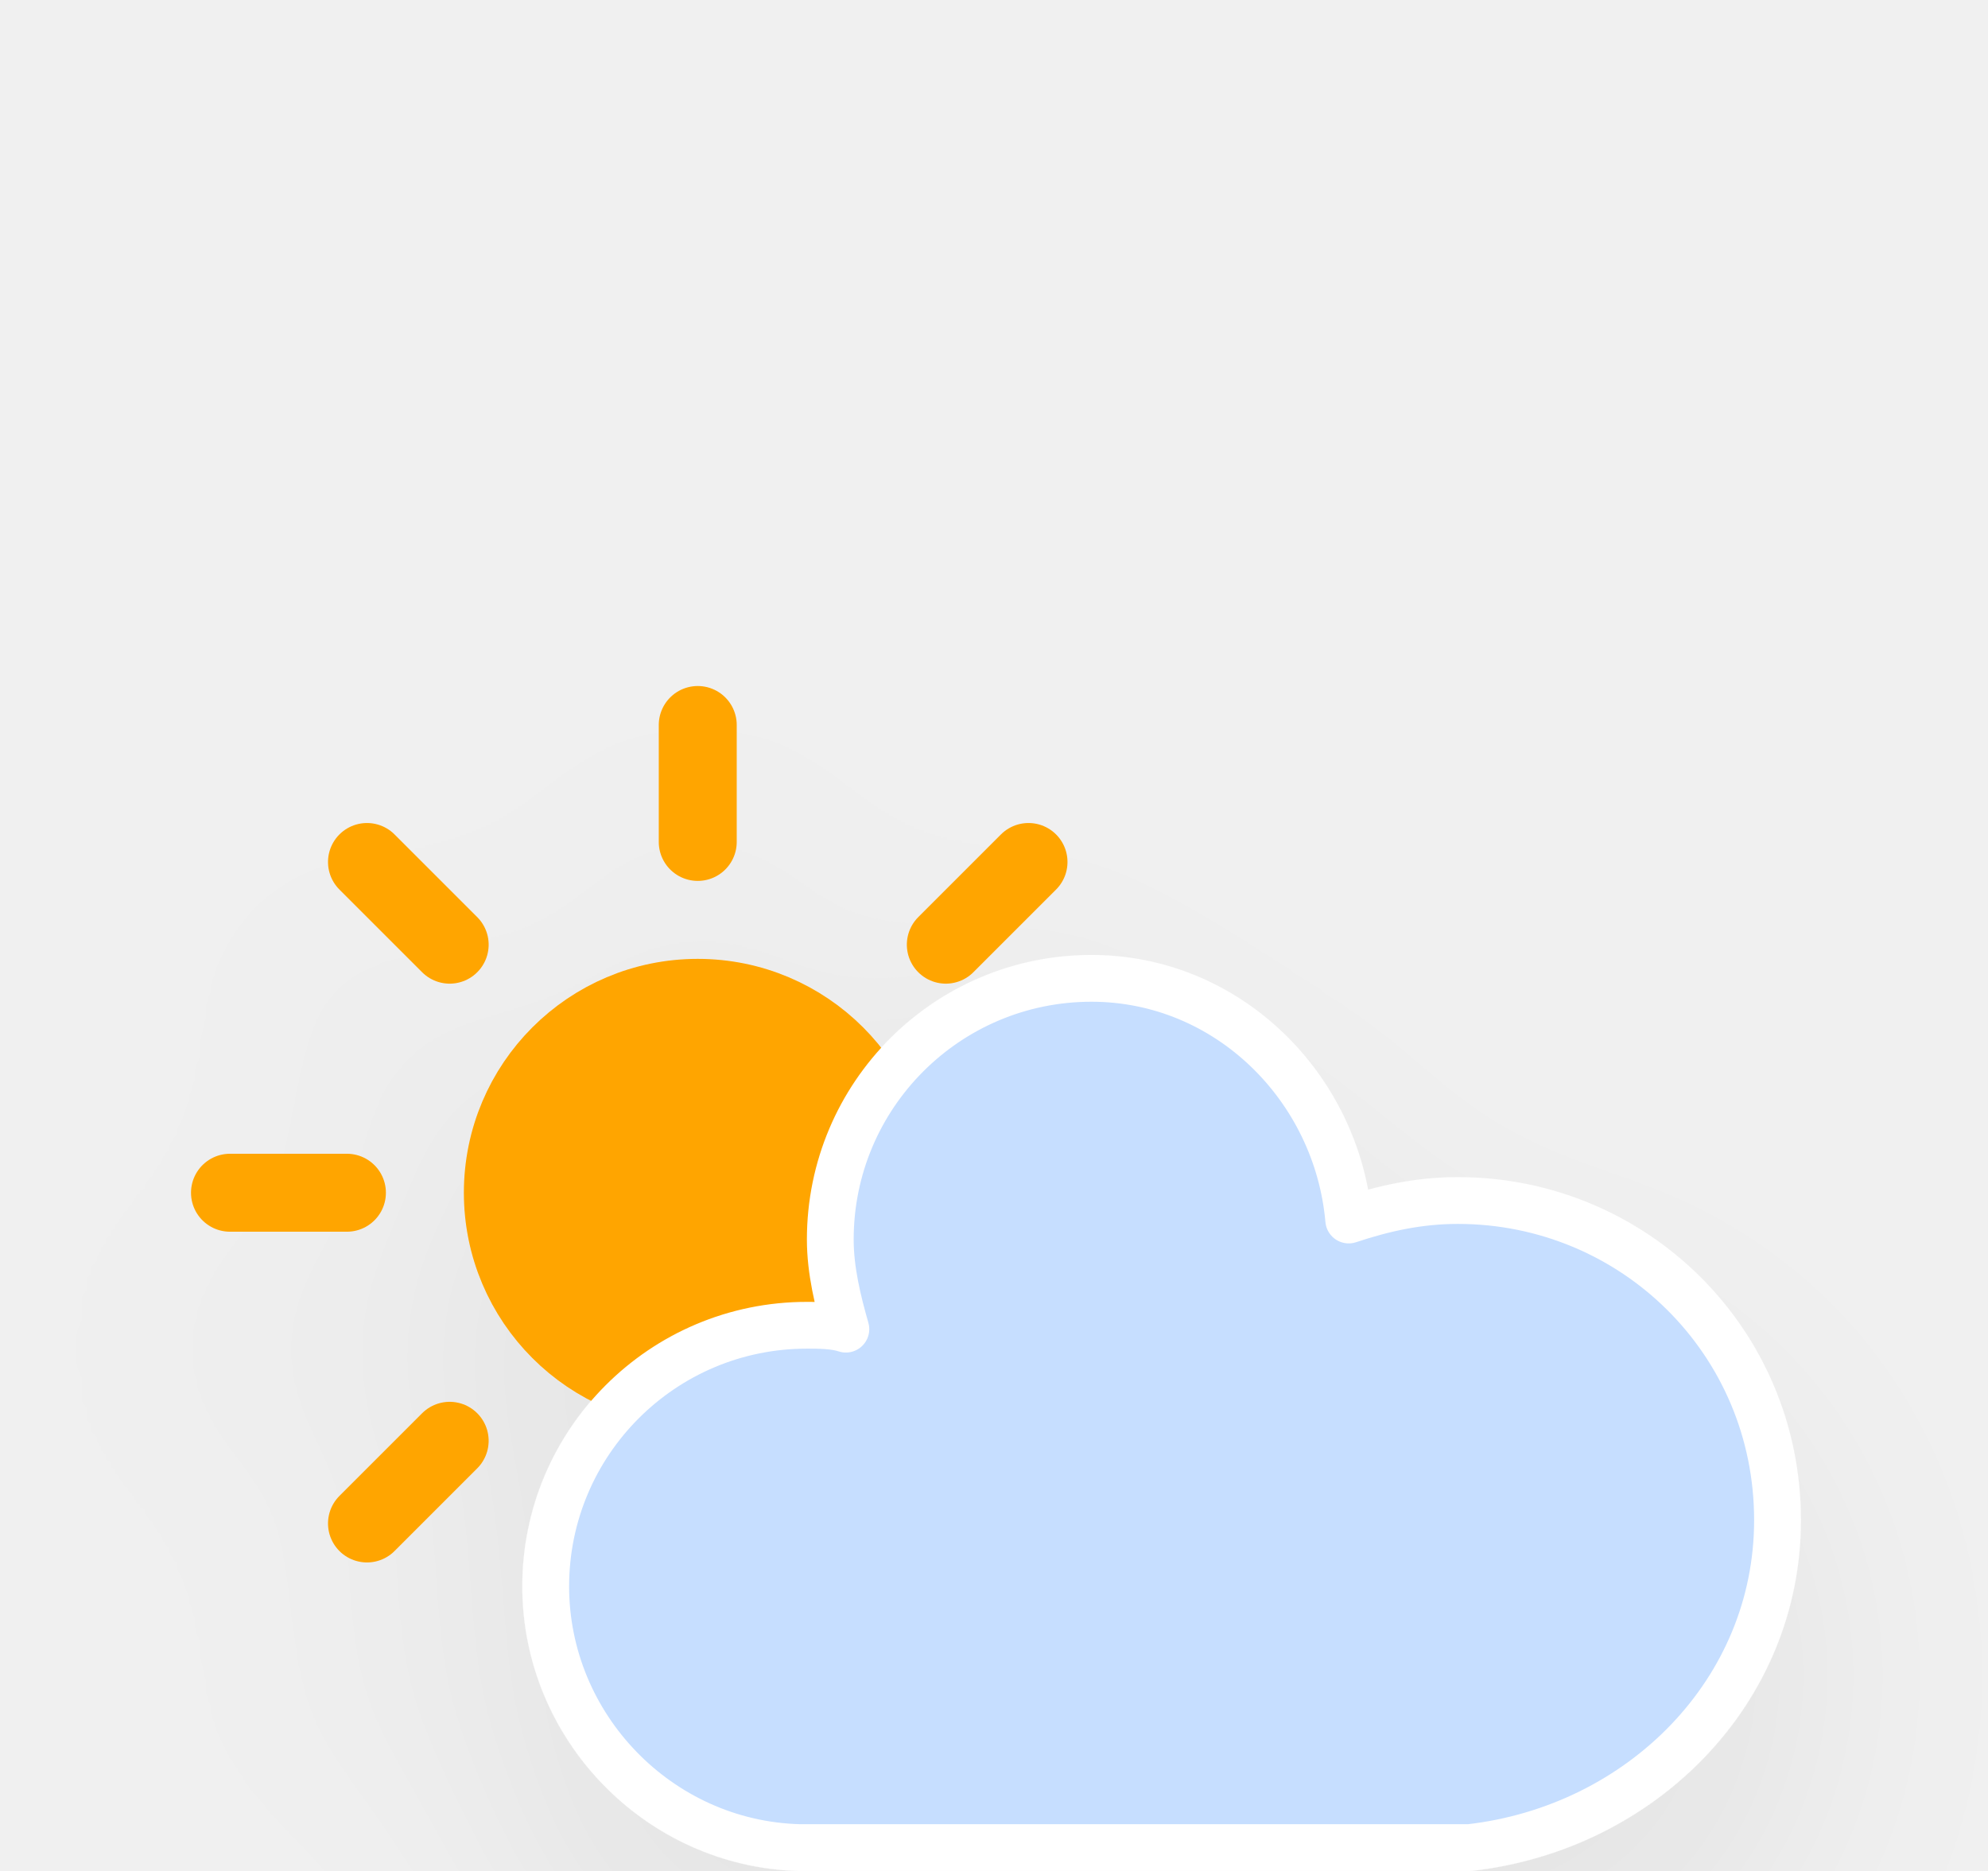
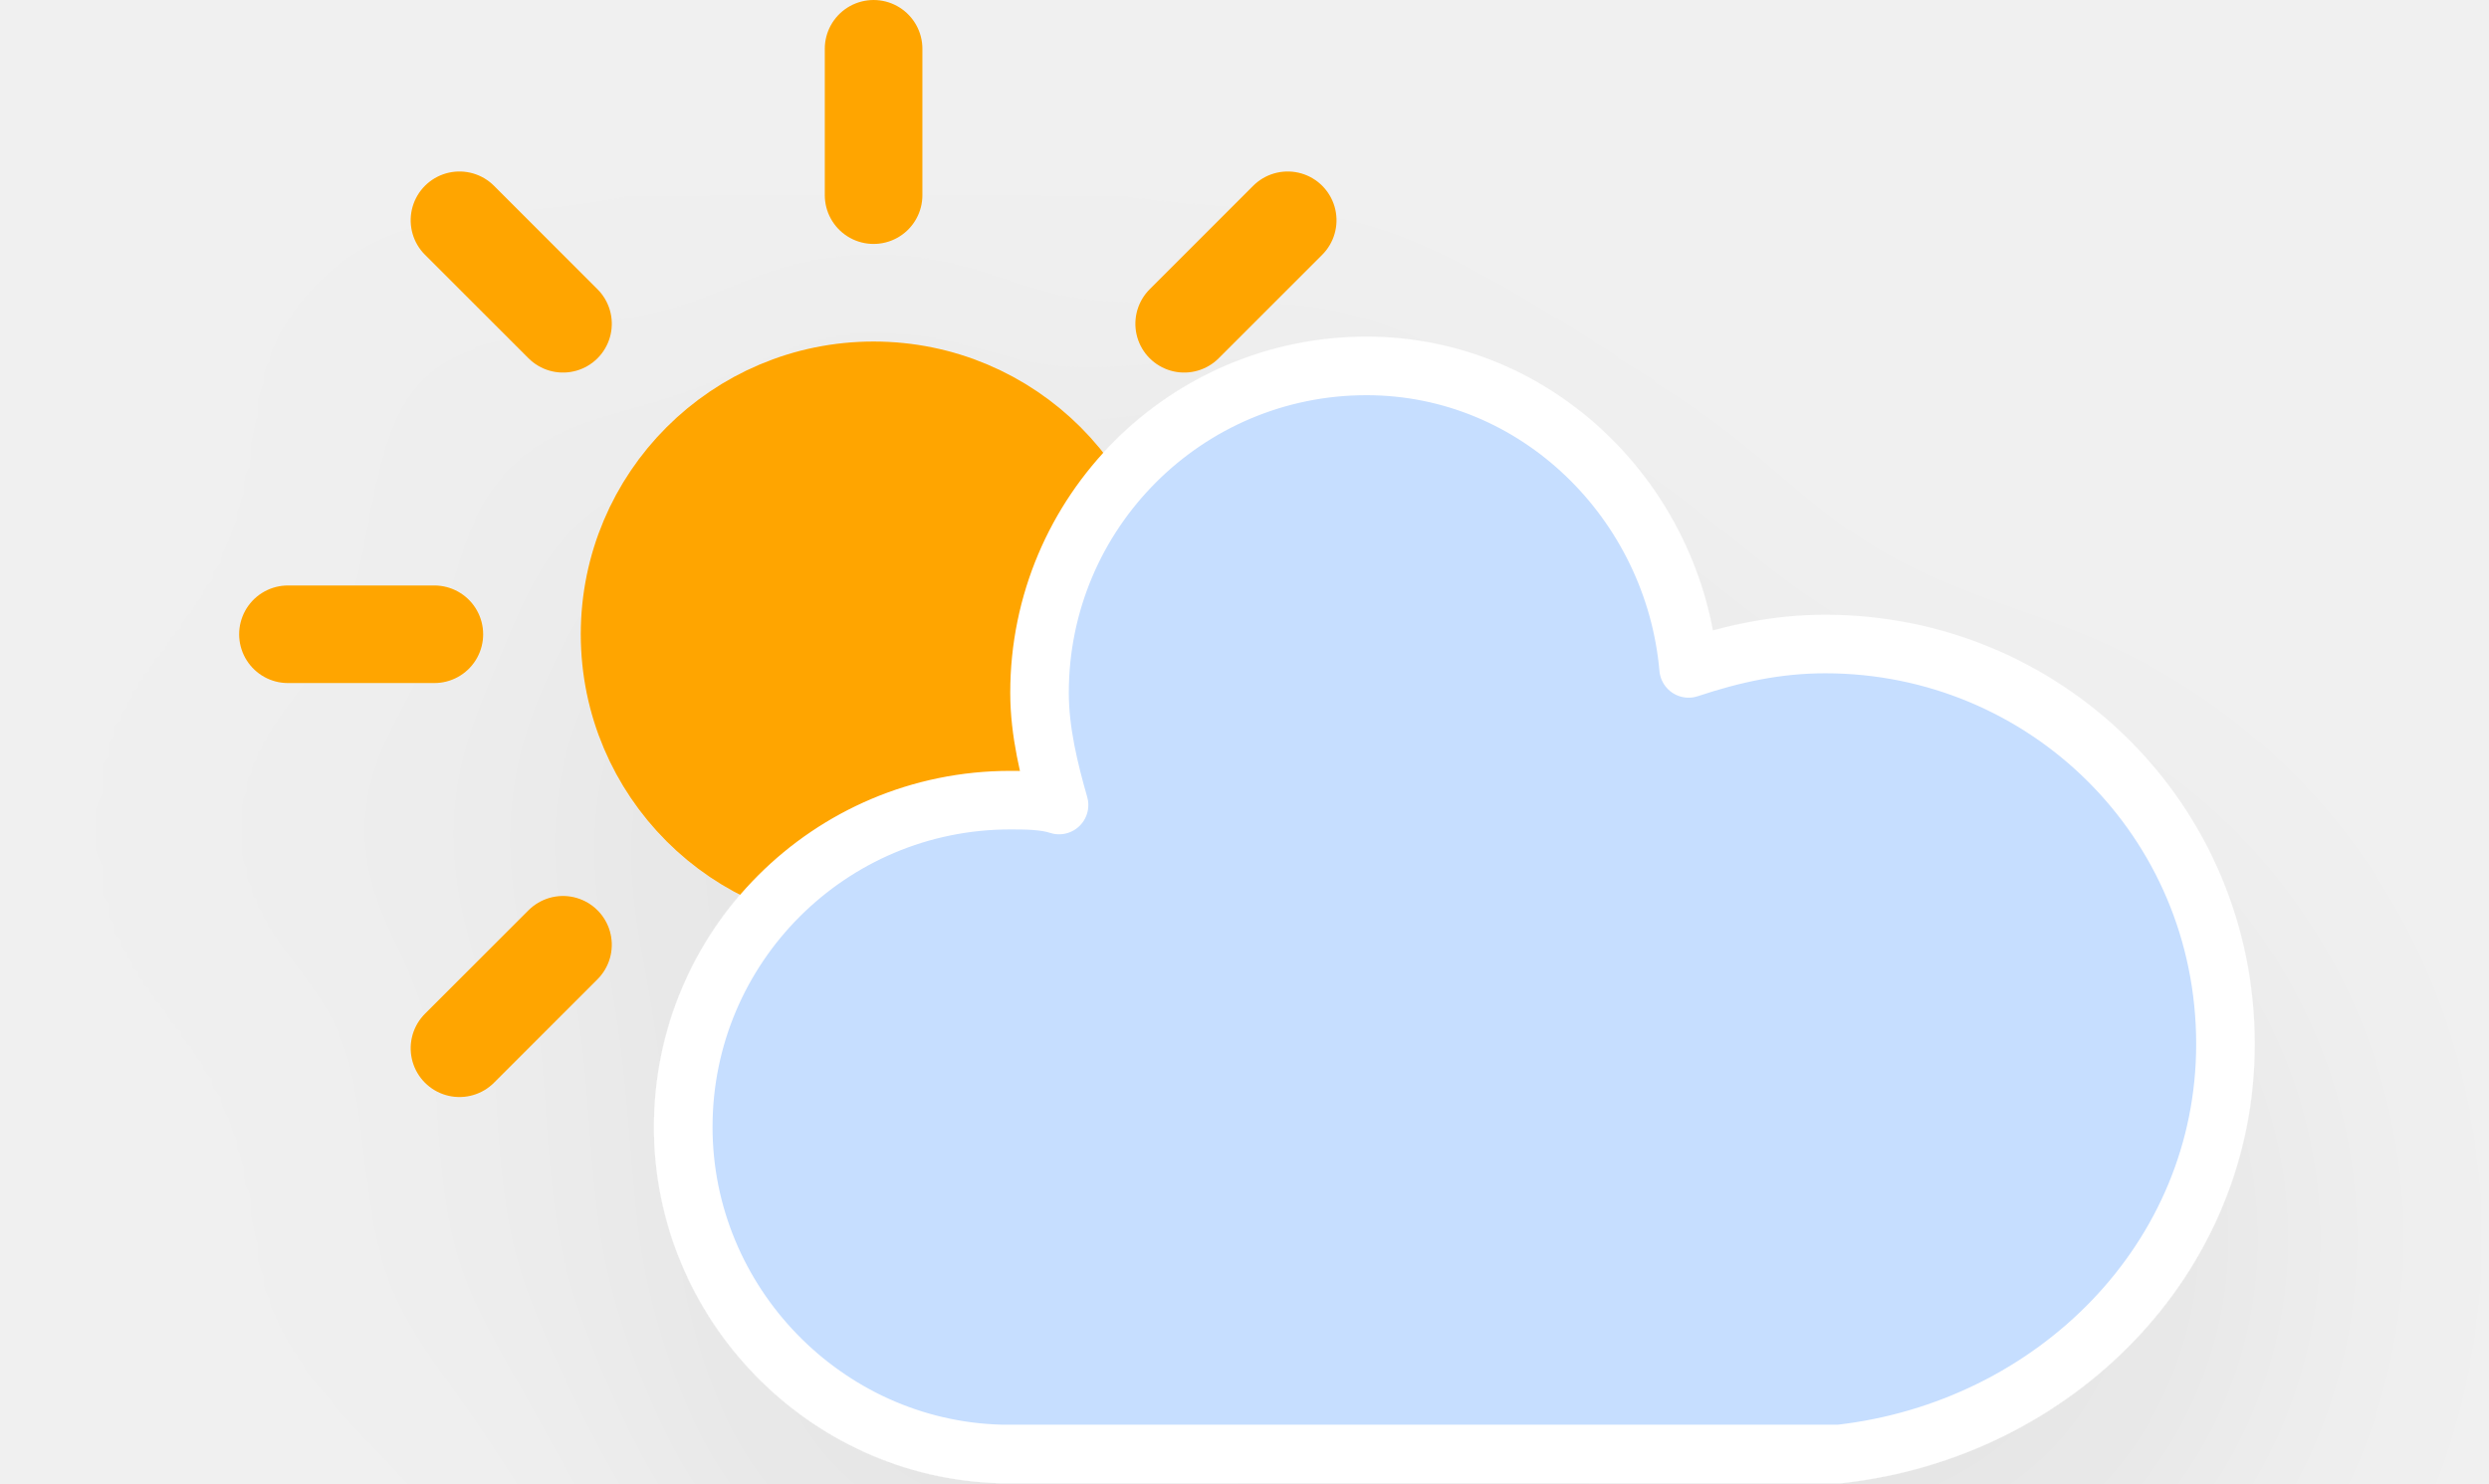
- <svg xmlns="http://www.w3.org/2000/svg" width="51" height="48" viewBox="-1.9 -16.6 51 48" version="1.1">
+ <svg xmlns="http://www.w3.org/2000/svg" width="51" height="30.4" viewBox="-1.9 1 51 30.4" version="1.1">
  <defs>
    <filter id="blur" x="-.207" y="-.285" width="1.403" height="1.694">
      <feGaussianBlur in="SourceAlpha" stdDeviation="3" />
      <feOffset dx="0" dy="4" result="offsetblur" />
      <feComponentTransfer>
        <feFuncA slope="0.05" type="linear" />
      </feComponentTransfer>
      <feMerge>
        <feMergeNode />
        <feMergeNode in="SourceGraphic" />
      </feMerge>
    </filter>
  </defs>
  <g transform="translate(16,-2)" filter="url(#blur)">
    <g class="am-weather-sun" transform="translate(0,16)">
      <line transform="translate(0,9)" y2="3" fill="none" stroke="#ffa500" stroke-linecap="round" stroke-width="2" />
      <g transform="rotate(45)">
        <line transform="translate(0,9)" y2="3" fill="none" stroke="#ffa500" stroke-linecap="round" stroke-width="2" />
      </g>
      <g transform="rotate(90)">
        <line transform="translate(0,9)" y2="3" fill="none" stroke="#ffa500" stroke-linecap="round" stroke-width="2" />
      </g>
      <g transform="rotate(135)">
        <line transform="translate(0,9)" y2="3" fill="none" stroke="#ffa500" stroke-linecap="round" stroke-width="2" />
      </g>
      <g transform="scale(-1)">
        <line transform="translate(0,9)" y2="3" fill="none" stroke="#ffa500" stroke-linecap="round" stroke-width="2" />
      </g>
      <g transform="rotate(225)">
        <line transform="translate(0,9)" y2="3" fill="none" stroke="#ffa500" stroke-linecap="round" stroke-width="2" />
      </g>
      <g transform="rotate(-90)">
        <line transform="translate(0,9)" y2="3" fill="none" stroke="#ffa500" stroke-linecap="round" stroke-width="2" />
      </g>
      <g transform="rotate(-45)">
        <line transform="translate(0,9)" y2="3" fill="none" stroke="#ffa500" stroke-linecap="round" stroke-width="2" />
      </g>
      <circle r="5" fill="#ffa500" stroke="#ffa500" stroke-width="2" />
    </g>
    <g class="am-weather-cloud-1">
      <path transform="translate(-20,-11)" d="m47.7 35.4c0-4.6-3.7-8.2-8.2-8.2-1 0-1.9 0.2-2.8 0.5-0.3-3.4-3.1-6.2-6.6-6.2-3.7 0-6.7 3-6.7 6.7 0 0.8 0.2 1.6 0.4 2.3-0.3-0.1-0.7-0.1-1-0.1-3.7 0-6.7 3-6.7 6.7 0 3.6 2.9 6.6 6.5 6.7h17.2c4.4-0.5 7.9-4 7.9-8.4z" fill="#c6deff" stroke="#fff" stroke-linejoin="round" stroke-width="1.2" />
    </g>
  </g>
</svg>
